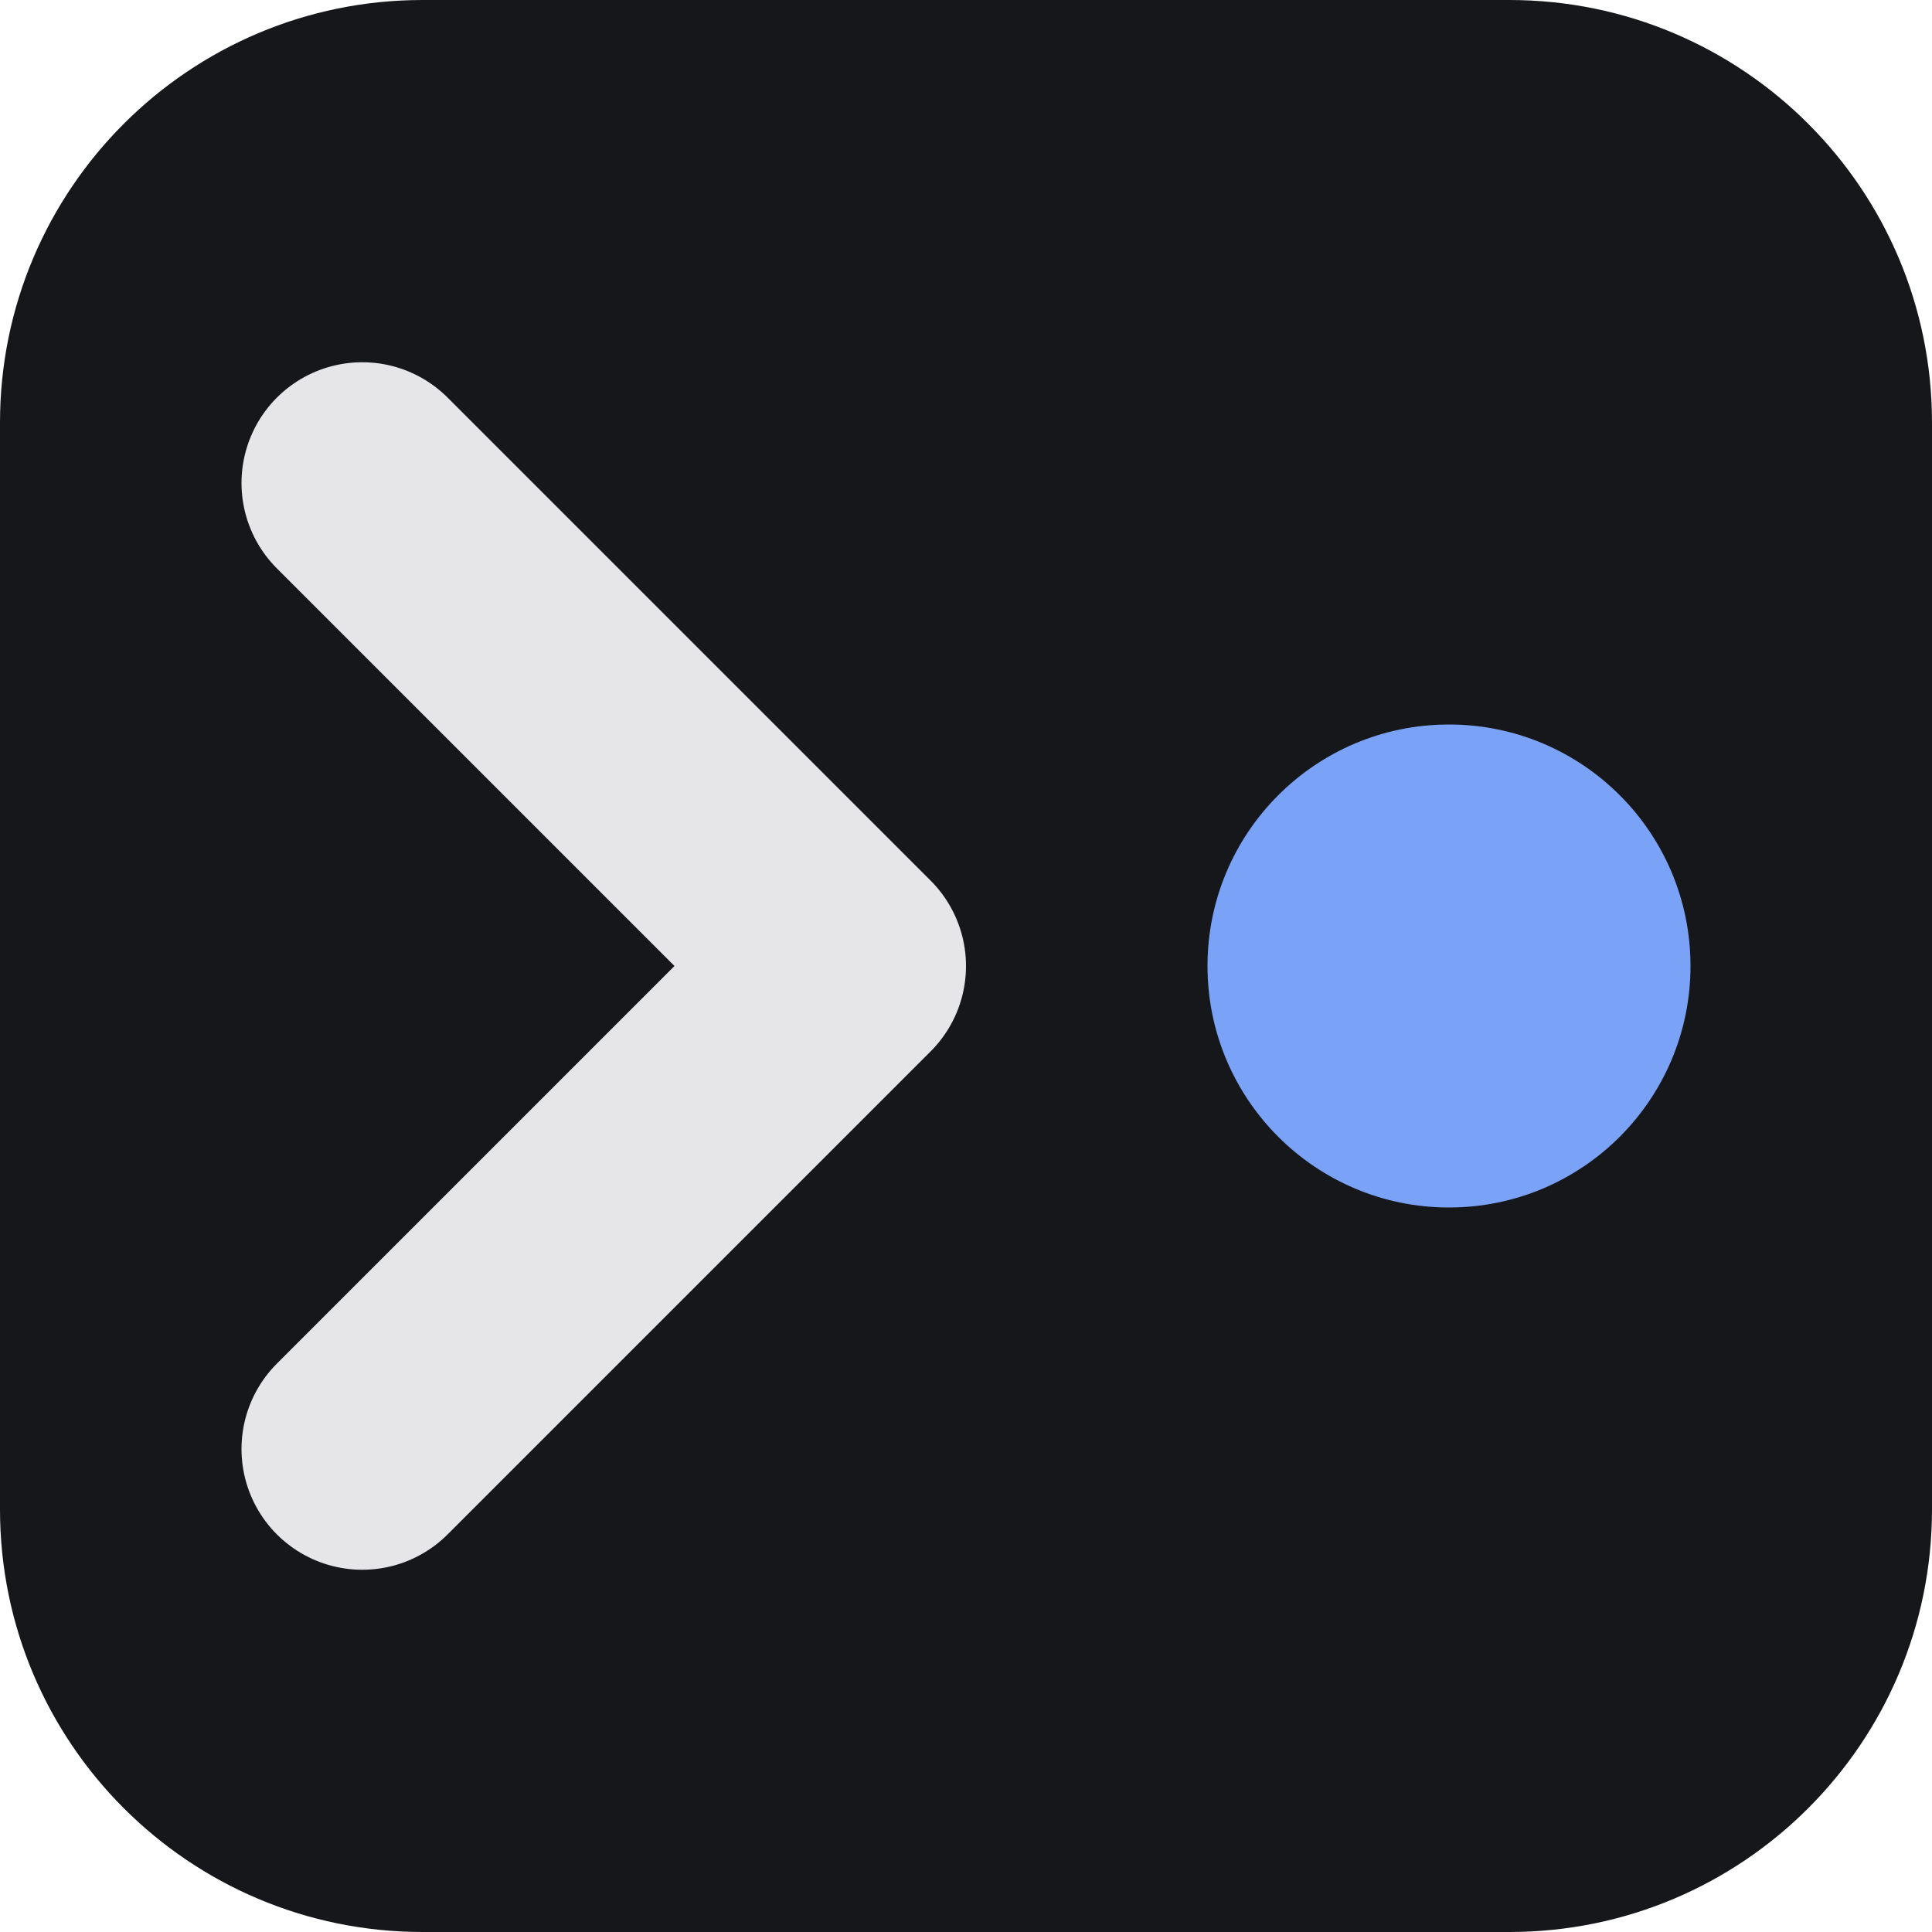
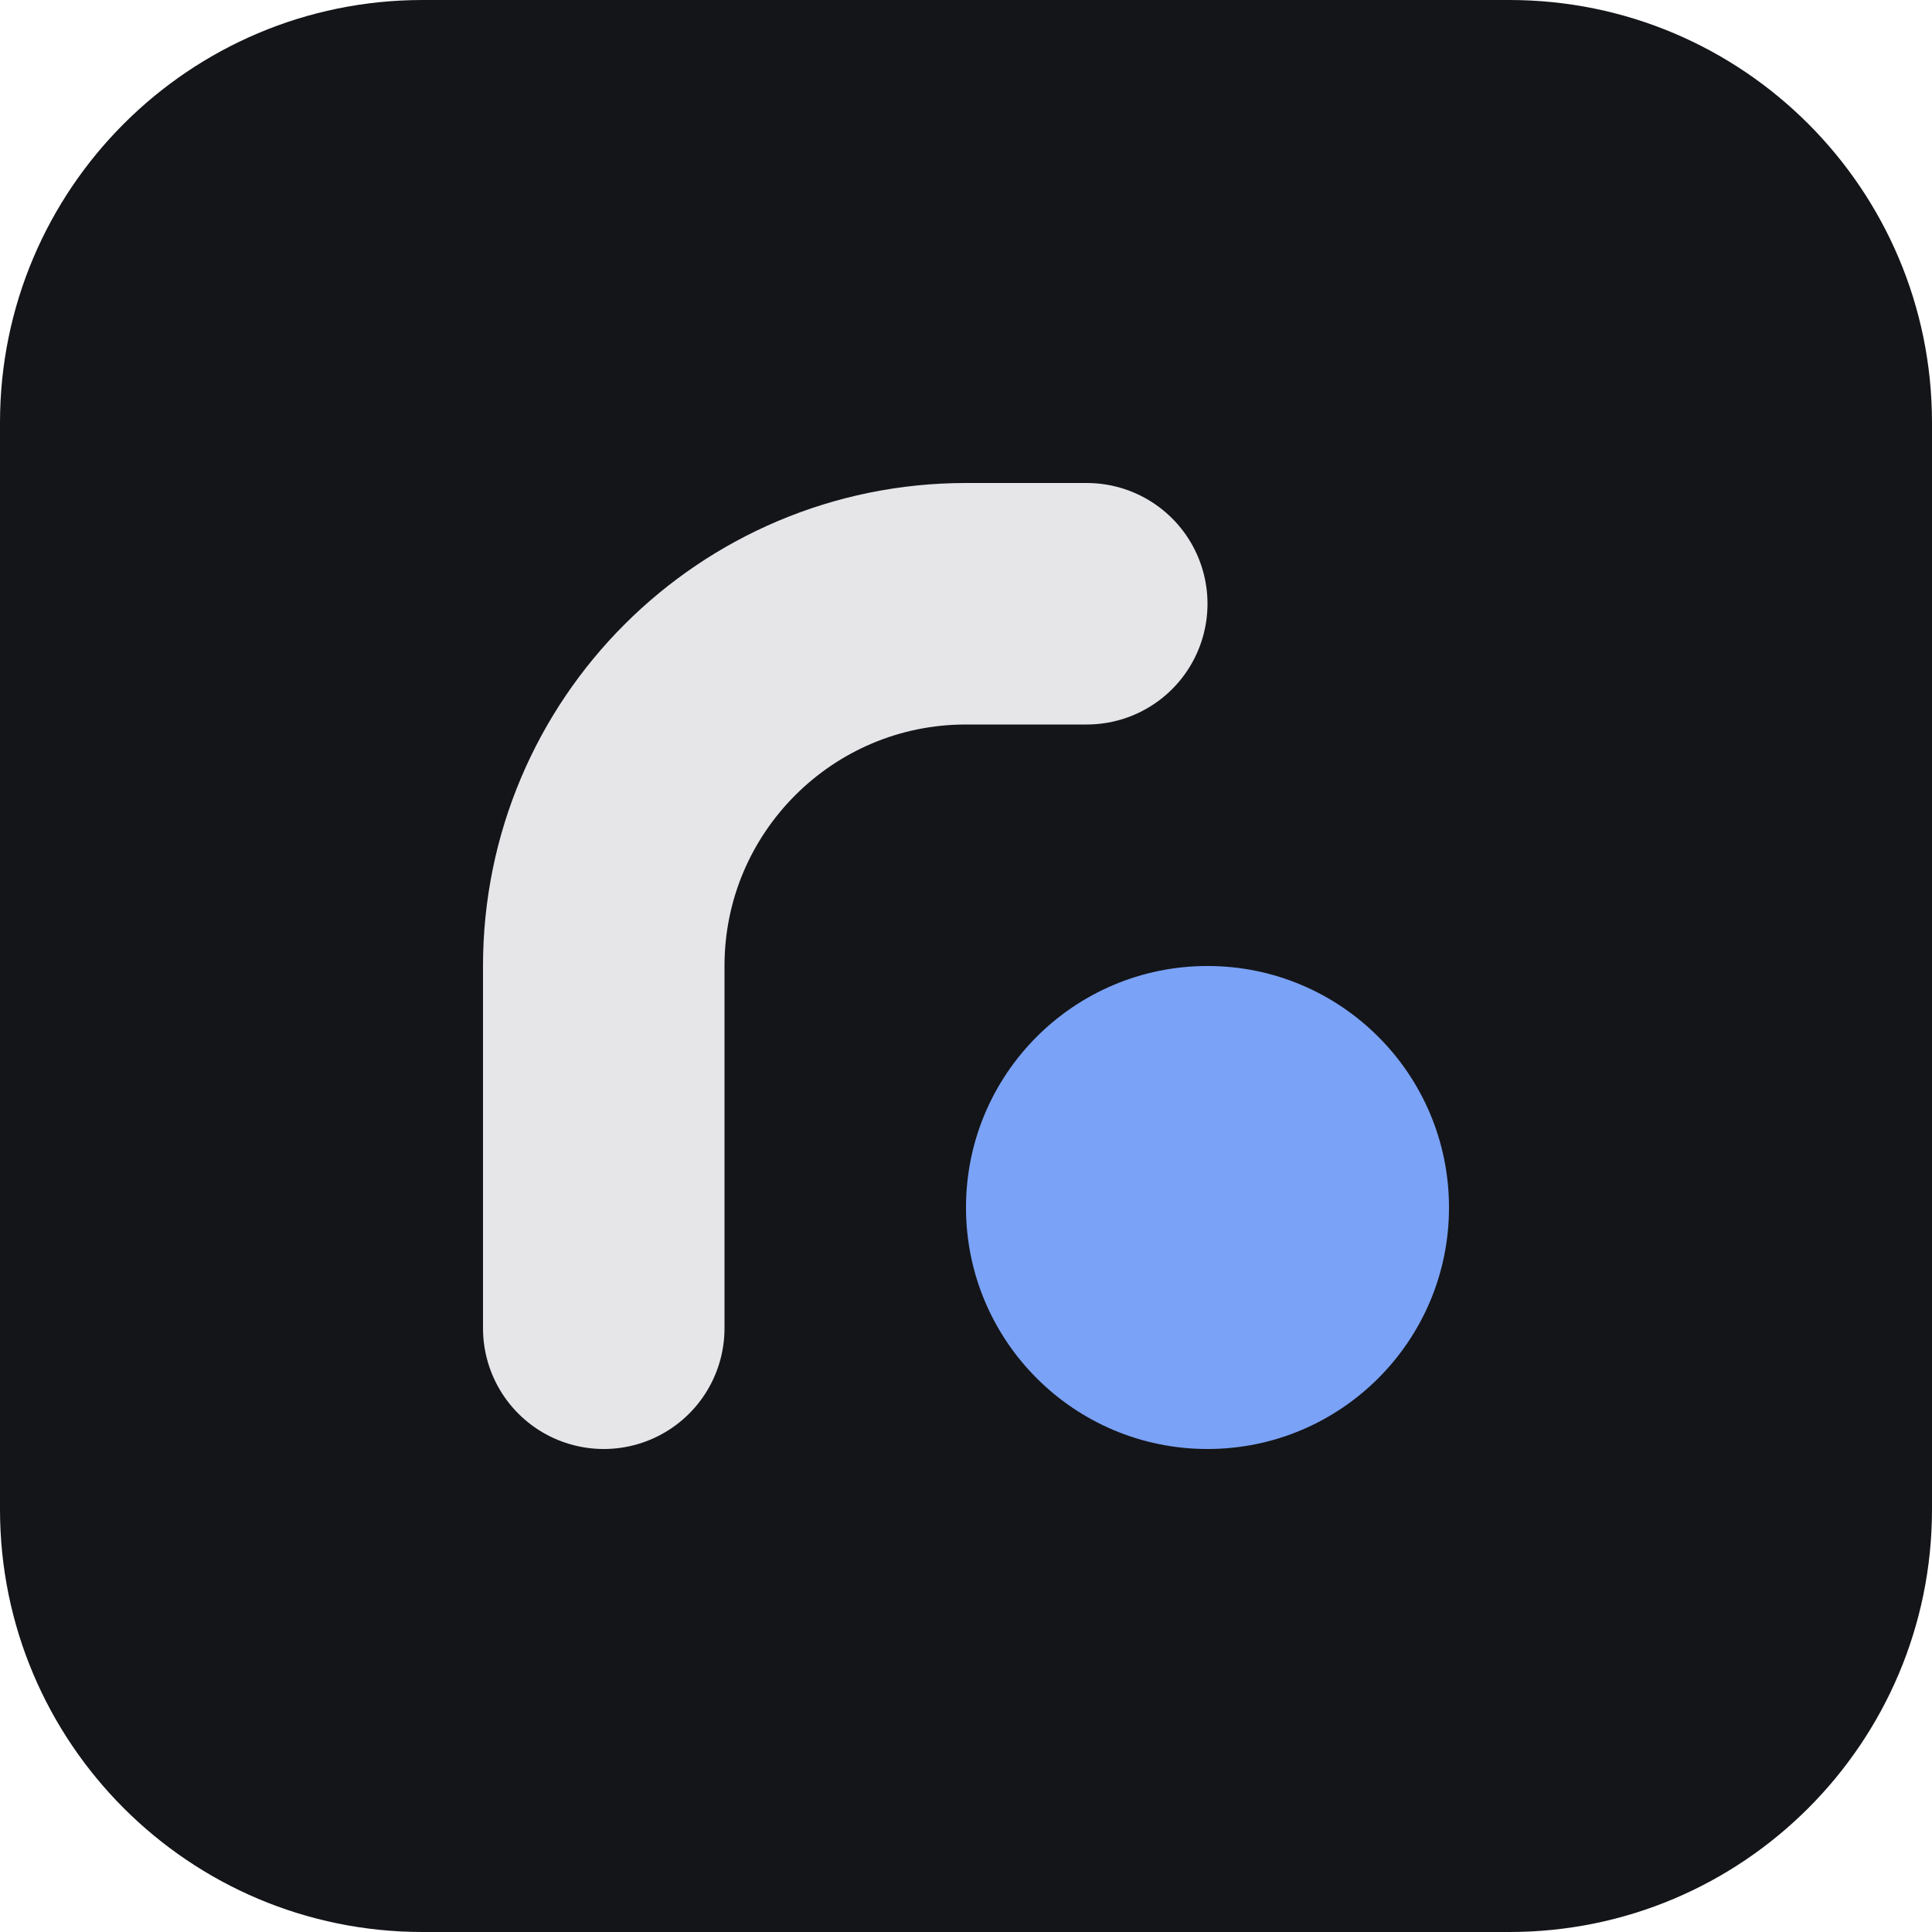
<svg xmlns="http://www.w3.org/2000/svg" width="32" height="32" viewBox="0 0 32 32">
-   <rect width="32" height="32" rx="7" fill="#16171a" />
-   <path d="M6 8L14 16L6 24" fill="none" stroke="#e6e6e9" stroke-width="4" stroke-linecap="round" stroke-linejoin="round" />
-   <circle cx="24" cy="16" r="4" fill="#7aa2f7" />
+   <rect width="32" height="32" rx="7" fill="#141518" />
+   <path d="M10 22V16a6 6 0 0 1 6-6H18" fill="none" stroke="#e6e6e9" stroke-width="4" stroke-linecap="round" stroke-linejoin="round" />
+   <circle cx="20" cy="20" r="4" fill="#7aa2f7" />
</svg>
